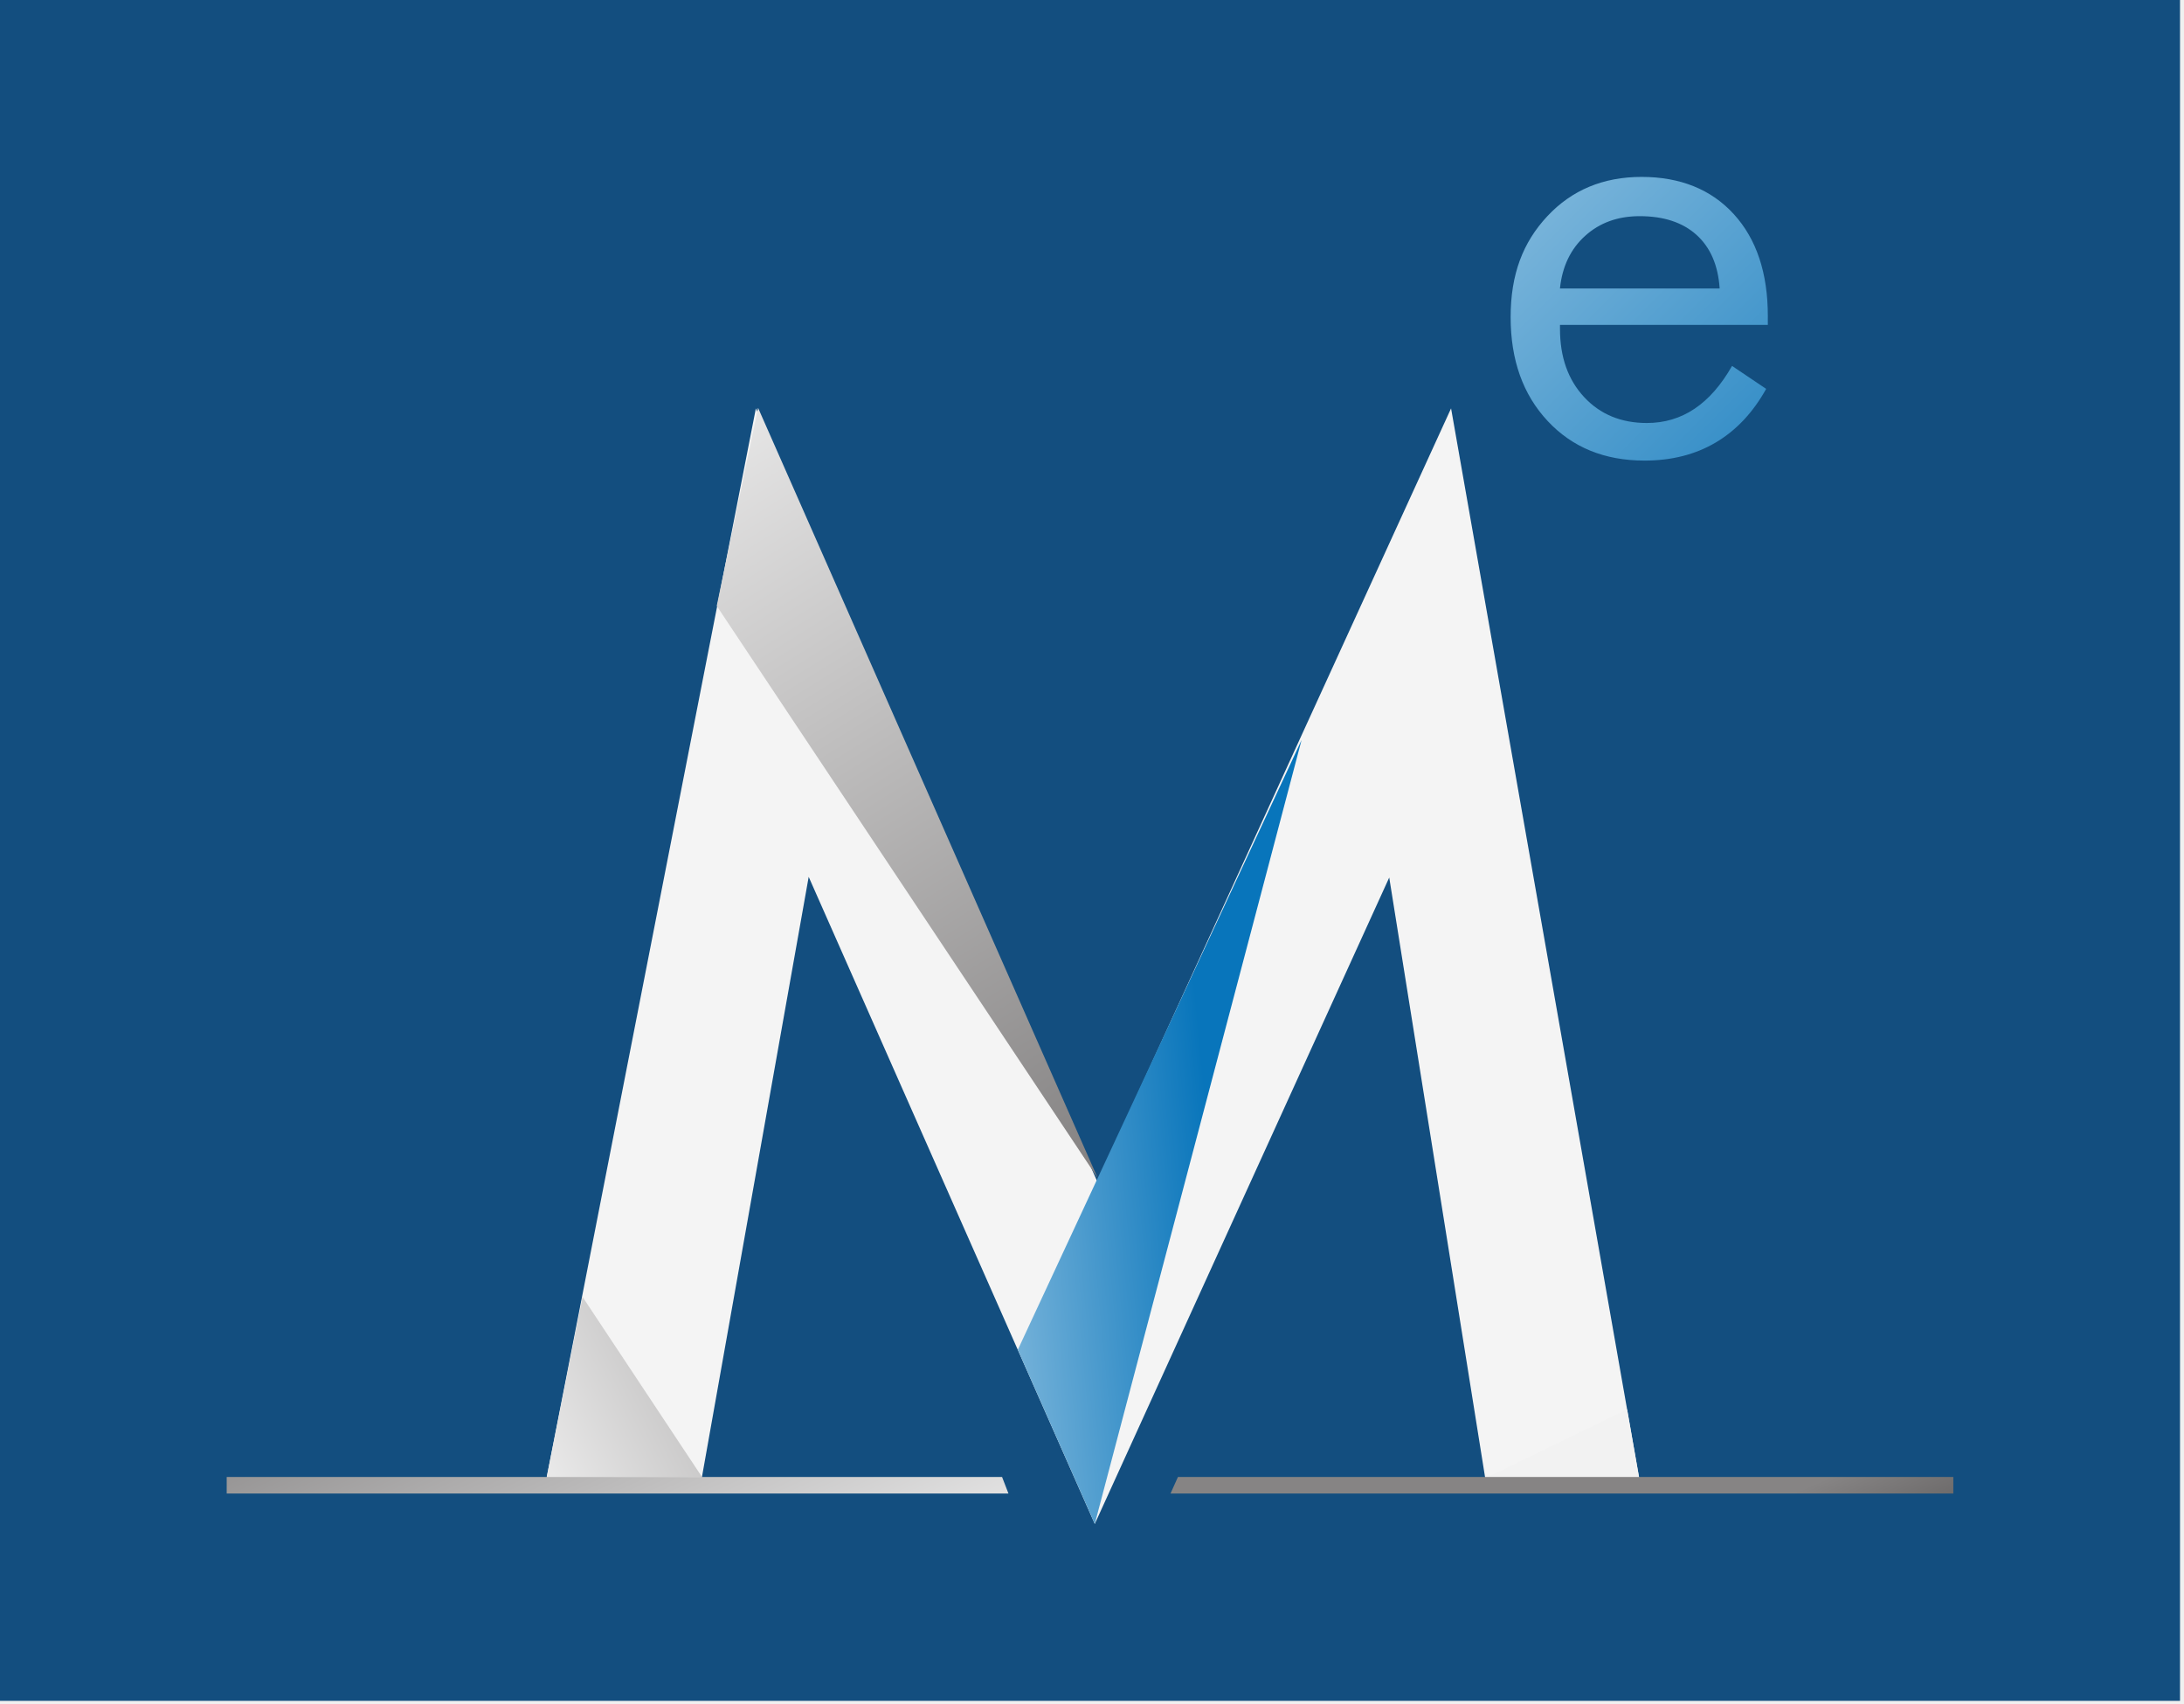
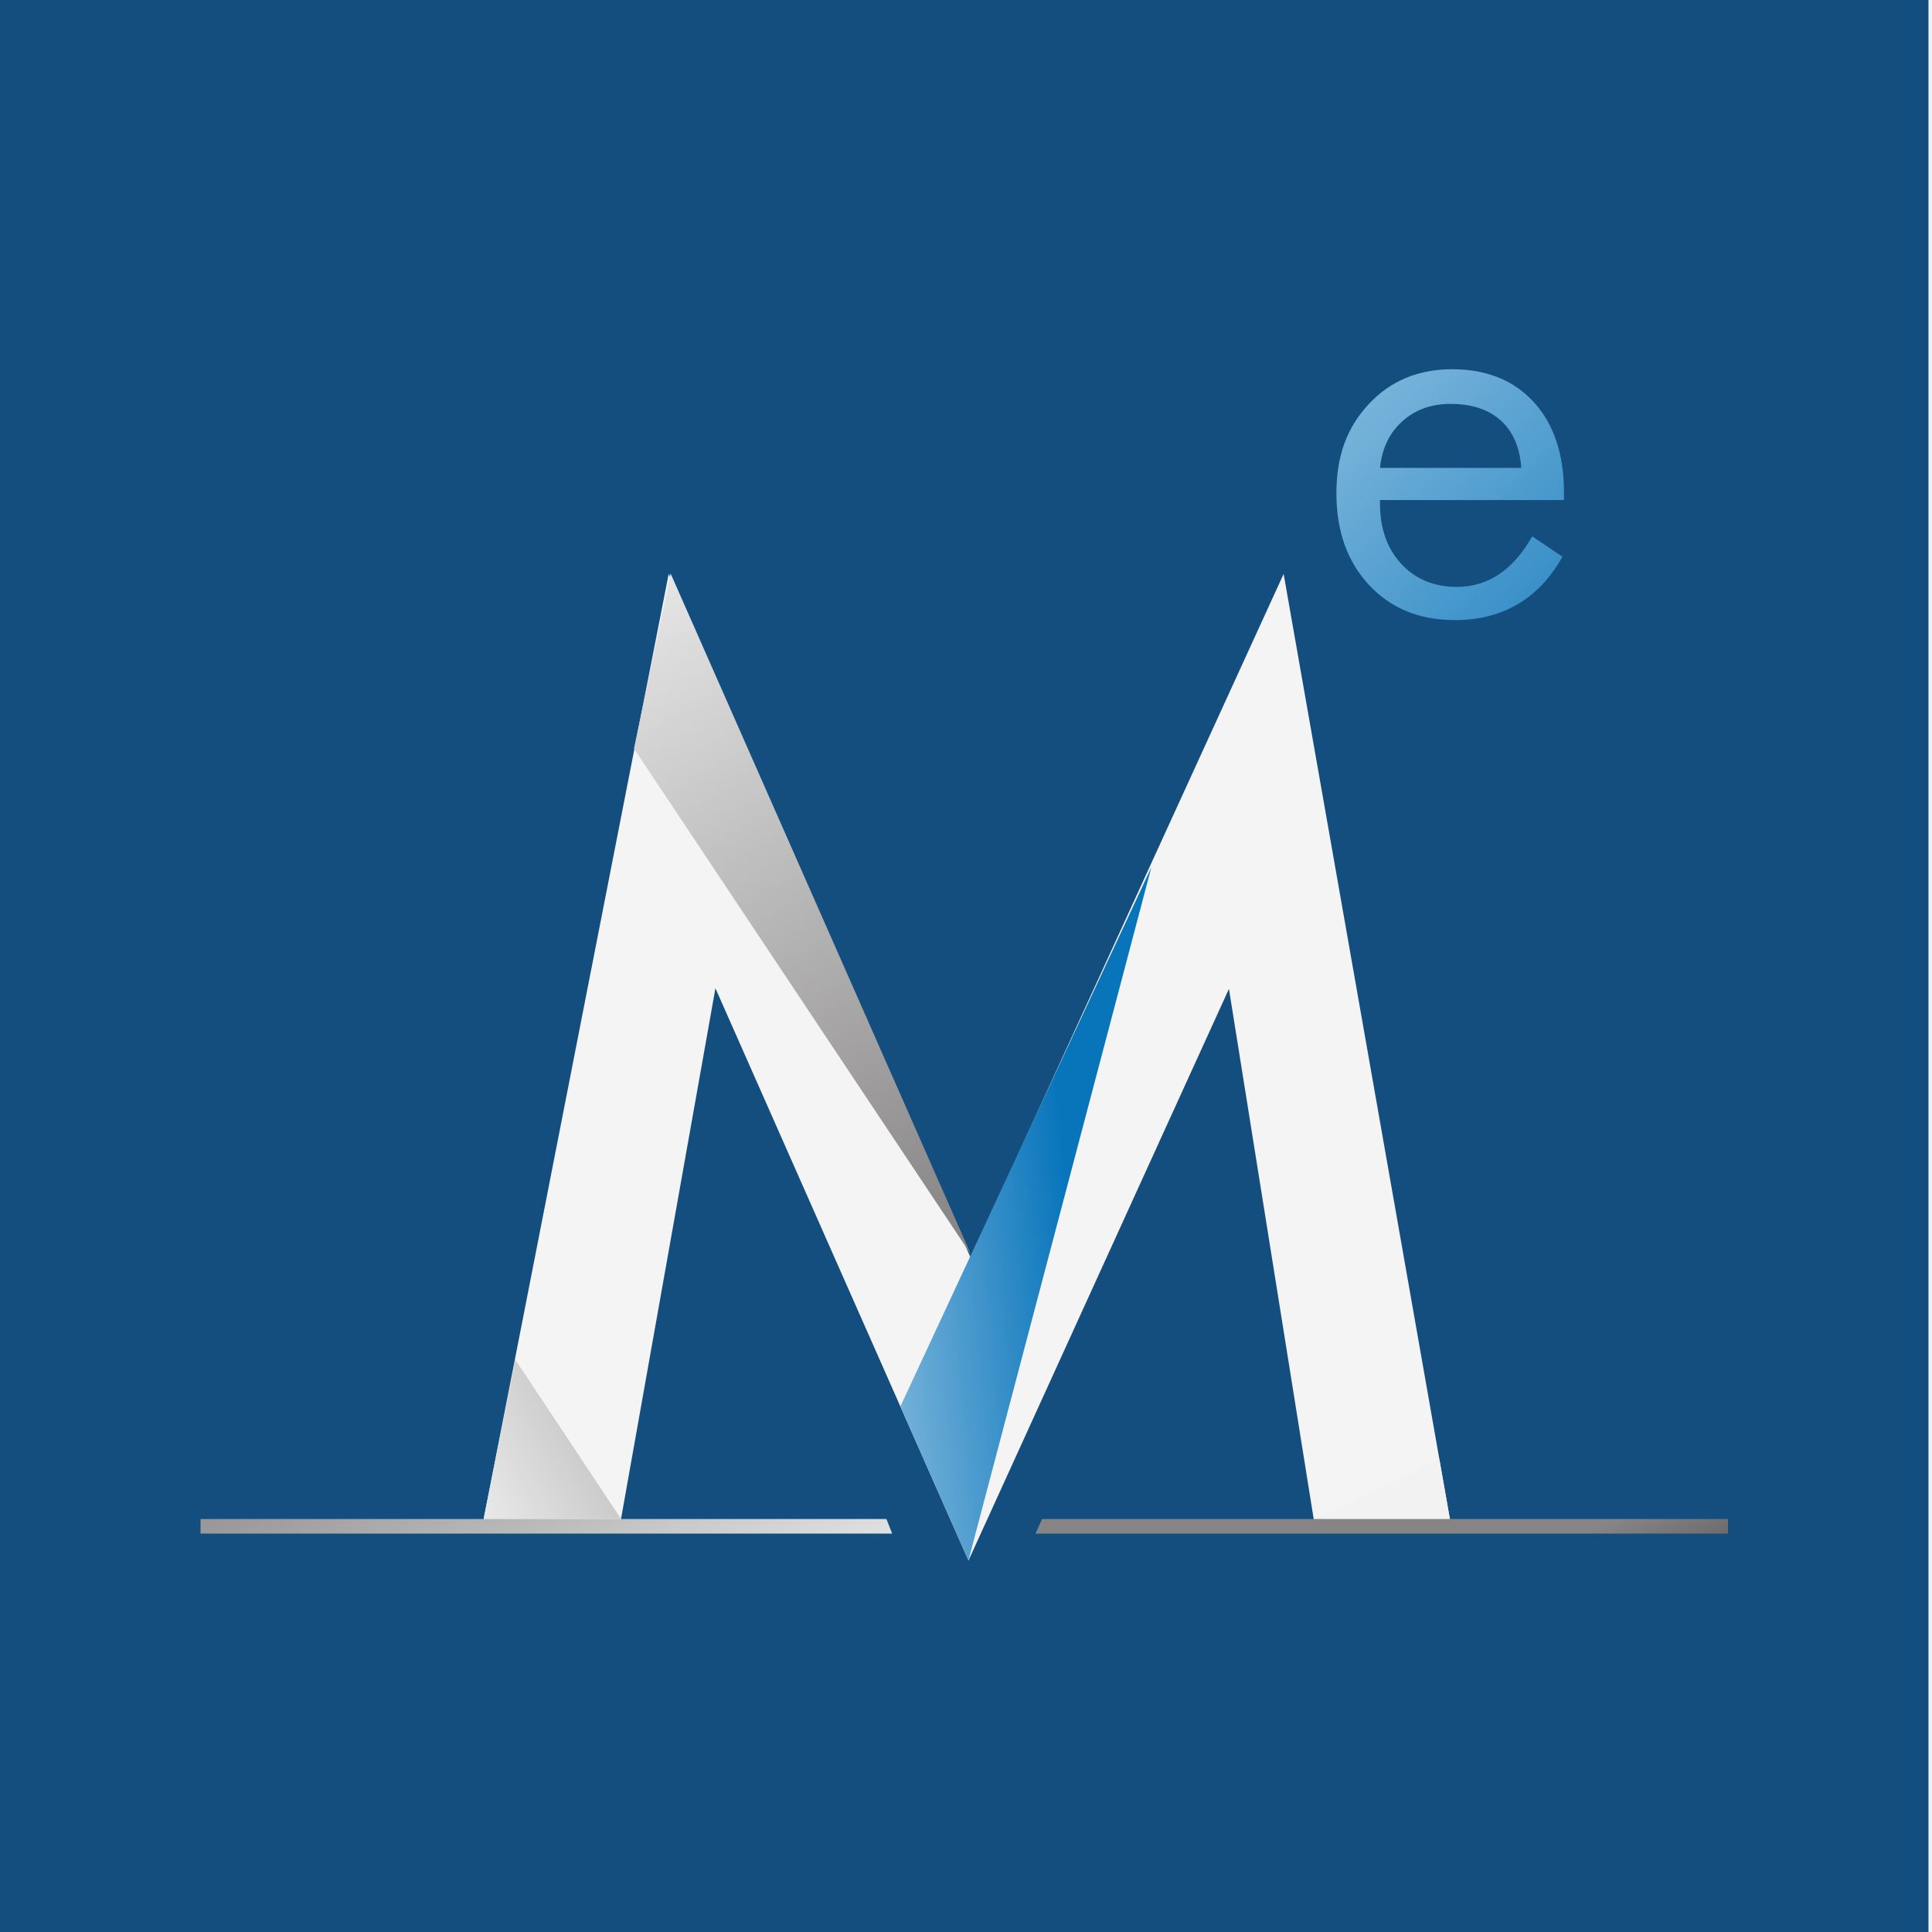
- <svg xmlns="http://www.w3.org/2000/svg" width="395" height="308" viewBox="0 0 395 308" fill="none">
-   <g clip-path="url(#clip0_318_21476)">
-     <rect width="394.28" height="307.53" fill="#134E7F" />
-     <mask id="mask0_318_21476" style="mask-type:luminance" maskUnits="userSpaceOnUse" x="0" y="0" width="395" height="308">
-       <path d="M394.28 0H0V307.53H394.28V0Z" fill="white" />
+ <svg xmlns="http://www.w3.org/2000/svg" id="Layer_1" version="1.1" viewBox="0 0 395 395">
+   <defs>
+     <style>
+       .st0 {
+         fill: none;
+       }
+ 
+       .st1 {
+         mask: url(#mask);
+       }
+ 
+       .st2 {
+         fill: url(#linear-gradient2);
+       }
+ 
+       .st3 {
+         fill: url(#linear-gradient1);
+       }
+ 
+       .st4 {
+         fill: url(#linear-gradient3);
+       }
+ 
+       .st5 {
+         fill: url(#linear-gradient6);
+       }
+ 
+       .st6 {
+         fill: url(#linear-gradient5);
+       }
+ 
+       .st7 {
+         fill: url(#linear-gradient4);
+       }
+ 
+       .st8 {
+         fill: #f4f4f4;
+       }
+ 
+       .st9 {
+         fill: url(#linear-gradient);
+       }
+ 
+       .st10 {
+         fill: #134e7f;
+       }
+ 
+       .st11 {
+         fill: #fff;
+       }
+ 
+       .st12 {
+         clip-path: url(#clippath);
+       }
+     </style>
+     <clipPath id="clippath">
+       <rect class="st0" width="394.28" height="395" />
+     </clipPath>
+     <mask id="mask" x="0" y="43.5" width="394.28" height="307.53" maskUnits="userSpaceOnUse">
+       <g id="mask0_318_21476">
+         <path class="st11" d="M394.28,43.5H0v307.53h394.28V43.5Z" />
+       </g>
    </mask>
-     <g mask="url(#mask0_318_21476)">
-       <path d="M98.841 267.282L136.708 73.838L198.47 213.678L262.442 73.838L296.467 267.274H268.62L251.258 158.664L198.003 275.543L146.26 158.545L126.918 267.266H98.833L98.841 267.282Z" fill="#F4F4F4" />
-       <path d="M235.403 133.802L184.08 244.06L198.004 275.527L235.403 133.802Z" fill="url(#paint0_linear_318_21476)" />
-       <path d="M198.534 213.012L137.105 73.743L129.628 109.558L198.534 213.012Z" fill="url(#paint1_linear_318_21476)" />
-       <path d="M268.62 267.282L294.282 254.823L296.476 267.282H268.62Z" fill="url(#paint2_linear_318_21476)" />
-       <path d="M126.966 267.052L105.36 234.492L98.881 267.052H126.966Z" fill="url(#paint3_linear_318_21476)" />
-       <path d="M182.392 270.046H41V267.052H181.236L182.392 270.046Z" fill="url(#paint4_linear_318_21476)" />
-       <path d="M353.28 270.046H211.697L213.044 267.052H353.28V270.046Z" fill="url(#paint5_linear_318_21476)" />
-       <path d="M319.738 58.742H282.141V59.47C282.141 64.547 283.59 68.658 286.497 71.786C289.396 74.915 293.19 76.483 297.855 76.483C301.039 76.483 303.906 75.628 306.464 73.917C309.022 72.206 311.288 69.624 313.26 66.163L319.43 70.313C317.046 74.598 313.996 77.829 310.297 80.016C306.599 82.194 302.314 83.279 297.435 83.279C290.204 83.279 284.367 80.895 279.907 76.119C275.448 71.343 273.215 65.094 273.215 57.348C273.215 49.602 275.425 43.828 279.852 39.092C284.279 34.355 289.966 31.987 296.912 31.987C303.858 31.987 309.49 34.236 313.584 38.727C317.679 43.218 319.731 49.364 319.731 57.134V58.742H319.738ZM311.018 52.152C310.741 47.97 309.347 44.747 306.844 42.481C304.334 40.216 300.904 39.084 296.548 39.084C292.604 39.084 289.317 40.272 286.695 42.64C284.066 45.008 282.545 48.184 282.133 52.16H311.018V52.152Z" fill="url(#paint6_linear_318_21476)" />
+     <linearGradient id="linear-gradient" x1="130.59" y1="140.52" x2="218.64" y2="149.02" gradientTransform="translate(0 397) scale(1 -1)" gradientUnits="userSpaceOnUse">
+       <stop offset="0" stop-color="#fff" />
+       <stop offset="1" stop-color="#0875bb" />
+     </linearGradient>
+     <linearGradient id="linear-gradient1" x1="105.8" y1="305.95" x2="203.88" y2="149.03" gradientTransform="translate(0 397) scale(1 -1)" gradientUnits="userSpaceOnUse">
+       <stop offset="0" stop-color="#fff" />
+       <stop offset="1" stop-color="#868484" />
+     </linearGradient>
+     <linearGradient id="linear-gradient2" x1="317.06" y1="11.83" x2="275.56" y2="105.78" gradientTransform="translate(0 397) scale(1 -1)" gradientUnits="userSpaceOnUse">
+       <stop offset="0" stop-color="#3c3939" />
+       <stop offset=".61" stop-color="#f2f2f2" />
+     </linearGradient>
+     <linearGradient id="linear-gradient3" x1="13.57" y1="50.4" x2="269.67" y2="181.02" gradientTransform="translate(0 397) scale(1 -1)" gradientUnits="userSpaceOnUse">
+       <stop offset=".26" stop-color="#fff" />
+       <stop offset=".61" stop-color="#868484" />
+     </linearGradient>
+     <linearGradient id="linear-gradient4" x1="159.31" y1="-19.53" x2="49.24" y2="219.1" gradientTransform="translate(0 397) scale(1 -1)" gradientUnits="userSpaceOnUse">
+       <stop offset=".26" stop-color="#f4f4f4" />
+       <stop offset=".61" stop-color="#868484" />
+     </linearGradient>
+     <linearGradient id="linear-gradient5" x1="315.16" y1="10.99" x2="273.66" y2="104.94" gradientTransform="translate(0 397) scale(1 -1)" gradientUnits="userSpaceOnUse">
+       <stop offset=".26" stop-color="#3c3939" />
+       <stop offset=".61" stop-color="#868484" />
+     </linearGradient>
+     <linearGradient id="linear-gradient6" x1="197.52" y1="395.31" x2="345.04" y2="247.78" gradientTransform="translate(0 397) scale(1 -1)" gradientUnits="userSpaceOnUse">
+       <stop offset="0" stop-color="#fff" />
+       <stop offset="1" stop-color="#0875bb" />
+     </linearGradient>
+   </defs>
+   <g class="st12">
+     <g>
+       <rect class="st10" width="394.28" height="395" />
+       <g class="st1">
+         <g>
+           <path class="st8" d="M98.84,310.78l37.87-193.44,61.76,139.84,63.97-139.84,34.03,193.44h-27.85l-17.36-108.61-53.25,116.88-51.74-117-19.34,108.72h-28.08v.02Z" />
+           <path class="st9" d="M235.4,177.3l-51.32,110.26,13.92,31.47,37.4-141.73Z" />
+           <path class="st3" d="M198.53,256.51l-61.43-139.27-7.48,35.82,68.91,103.45Z" />
+           <path class="st2" d="M268.62,310.78l25.66-12.46,2.19,12.46h-27.86Z" />
+           <path class="st4" d="M126.97,310.55l-21.61-32.56-6.48,32.56h28.09Z" />
+           <path class="st7" d="M182.39,313.55H41v-2.99h140.24l1.16,2.99Z" />
+           <path class="st6" d="M353.28,313.55h-141.58l1.35-2.99h140.24v2.99Z" />
+           <path class="st5" d="M319.74,102.24h-37.6v.73c0,5.08,1.45,9.19,4.36,12.32,2.9,3.13,6.69,4.7,11.36,4.7,3.18,0,6.05-.86,8.61-2.57,2.56-1.71,4.82-4.29,6.8-7.75l6.17,4.15c-2.38,4.28-5.43,7.52-9.13,9.7-3.7,2.18-7.98,3.26-12.86,3.26-7.23,0-13.07-2.38-17.53-7.16-4.46-4.78-6.69-11.03-6.69-18.77s2.21-13.52,6.64-18.26c4.43-4.74,10.11-7.1,17.06-7.1s12.58,2.25,16.67,6.74c4.09,4.49,6.15,10.64,6.15,18.41v1.61h0ZM311.02,95.65c-.28-4.18-1.67-7.41-4.17-9.67-2.51-2.27-5.94-3.4-10.3-3.4-3.94,0-7.23,1.19-9.85,3.56-2.63,2.37-4.15,5.54-4.56,9.52h28.89Z" />
+         </g>
+       </g>
    </g>
  </g>
-   <defs>
-     <linearGradient id="paint0_linear_318_21476" x1="130.587" y1="212.973" x2="218.636" y2="204.474" gradientUnits="userSpaceOnUse">
-       <stop stop-color="white" />
-       <stop offset="1" stop-color="#0875BB" />
-     </linearGradient>
-     <linearGradient id="paint1_linear_318_21476" x1="105.804" y1="47.55" x2="203.88" y2="204.467" gradientUnits="userSpaceOnUse">
-       <stop stop-color="white" />
-       <stop offset="1" stop-color="#868484" />
-     </linearGradient>
-     <linearGradient id="paint2_linear_318_21476" x1="317.068" y1="341.669" x2="275.566" y2="247.719" gradientUnits="userSpaceOnUse">
-       <stop stop-color="#3C3939" />
-       <stop offset="0.61" stop-color="#F2F2F2" />
-     </linearGradient>
-     <linearGradient id="paint3_linear_318_21476" x1="13.572" y1="303.097" x2="269.673" y2="172.477" gradientUnits="userSpaceOnUse">
-       <stop offset="0.26" stop-color="white" />
-       <stop offset="0.61" stop-color="#868484" />
-     </linearGradient>
-     <linearGradient id="paint4_linear_318_21476" x1="159.313" y1="373.025" x2="49.245" y2="134.396" gradientUnits="userSpaceOnUse">
-       <stop offset="0.26" stop-color="#F4F4F4" />
-       <stop offset="0.61" stop-color="#868484" />
-     </linearGradient>
-     <linearGradient id="paint5_linear_318_21476" x1="315.168" y1="342.509" x2="273.665" y2="248.559" gradientUnits="userSpaceOnUse">
-       <stop offset="0.26" stop-color="#3C3939" />
-       <stop offset="0.61" stop-color="#868484" />
-     </linearGradient>
-     <linearGradient id="paint6_linear_318_21476" x1="197.529" y1="-41.814" x2="345.052" y2="105.709" gradientUnits="userSpaceOnUse">
-       <stop stop-color="white" />
-       <stop offset="1" stop-color="#0875BB" />
-     </linearGradient>
-     <clipPath id="clip0_318_21476">
-       <rect width="394.28" height="307.53" fill="white" />
-     </clipPath>
-   </defs>
</svg>
